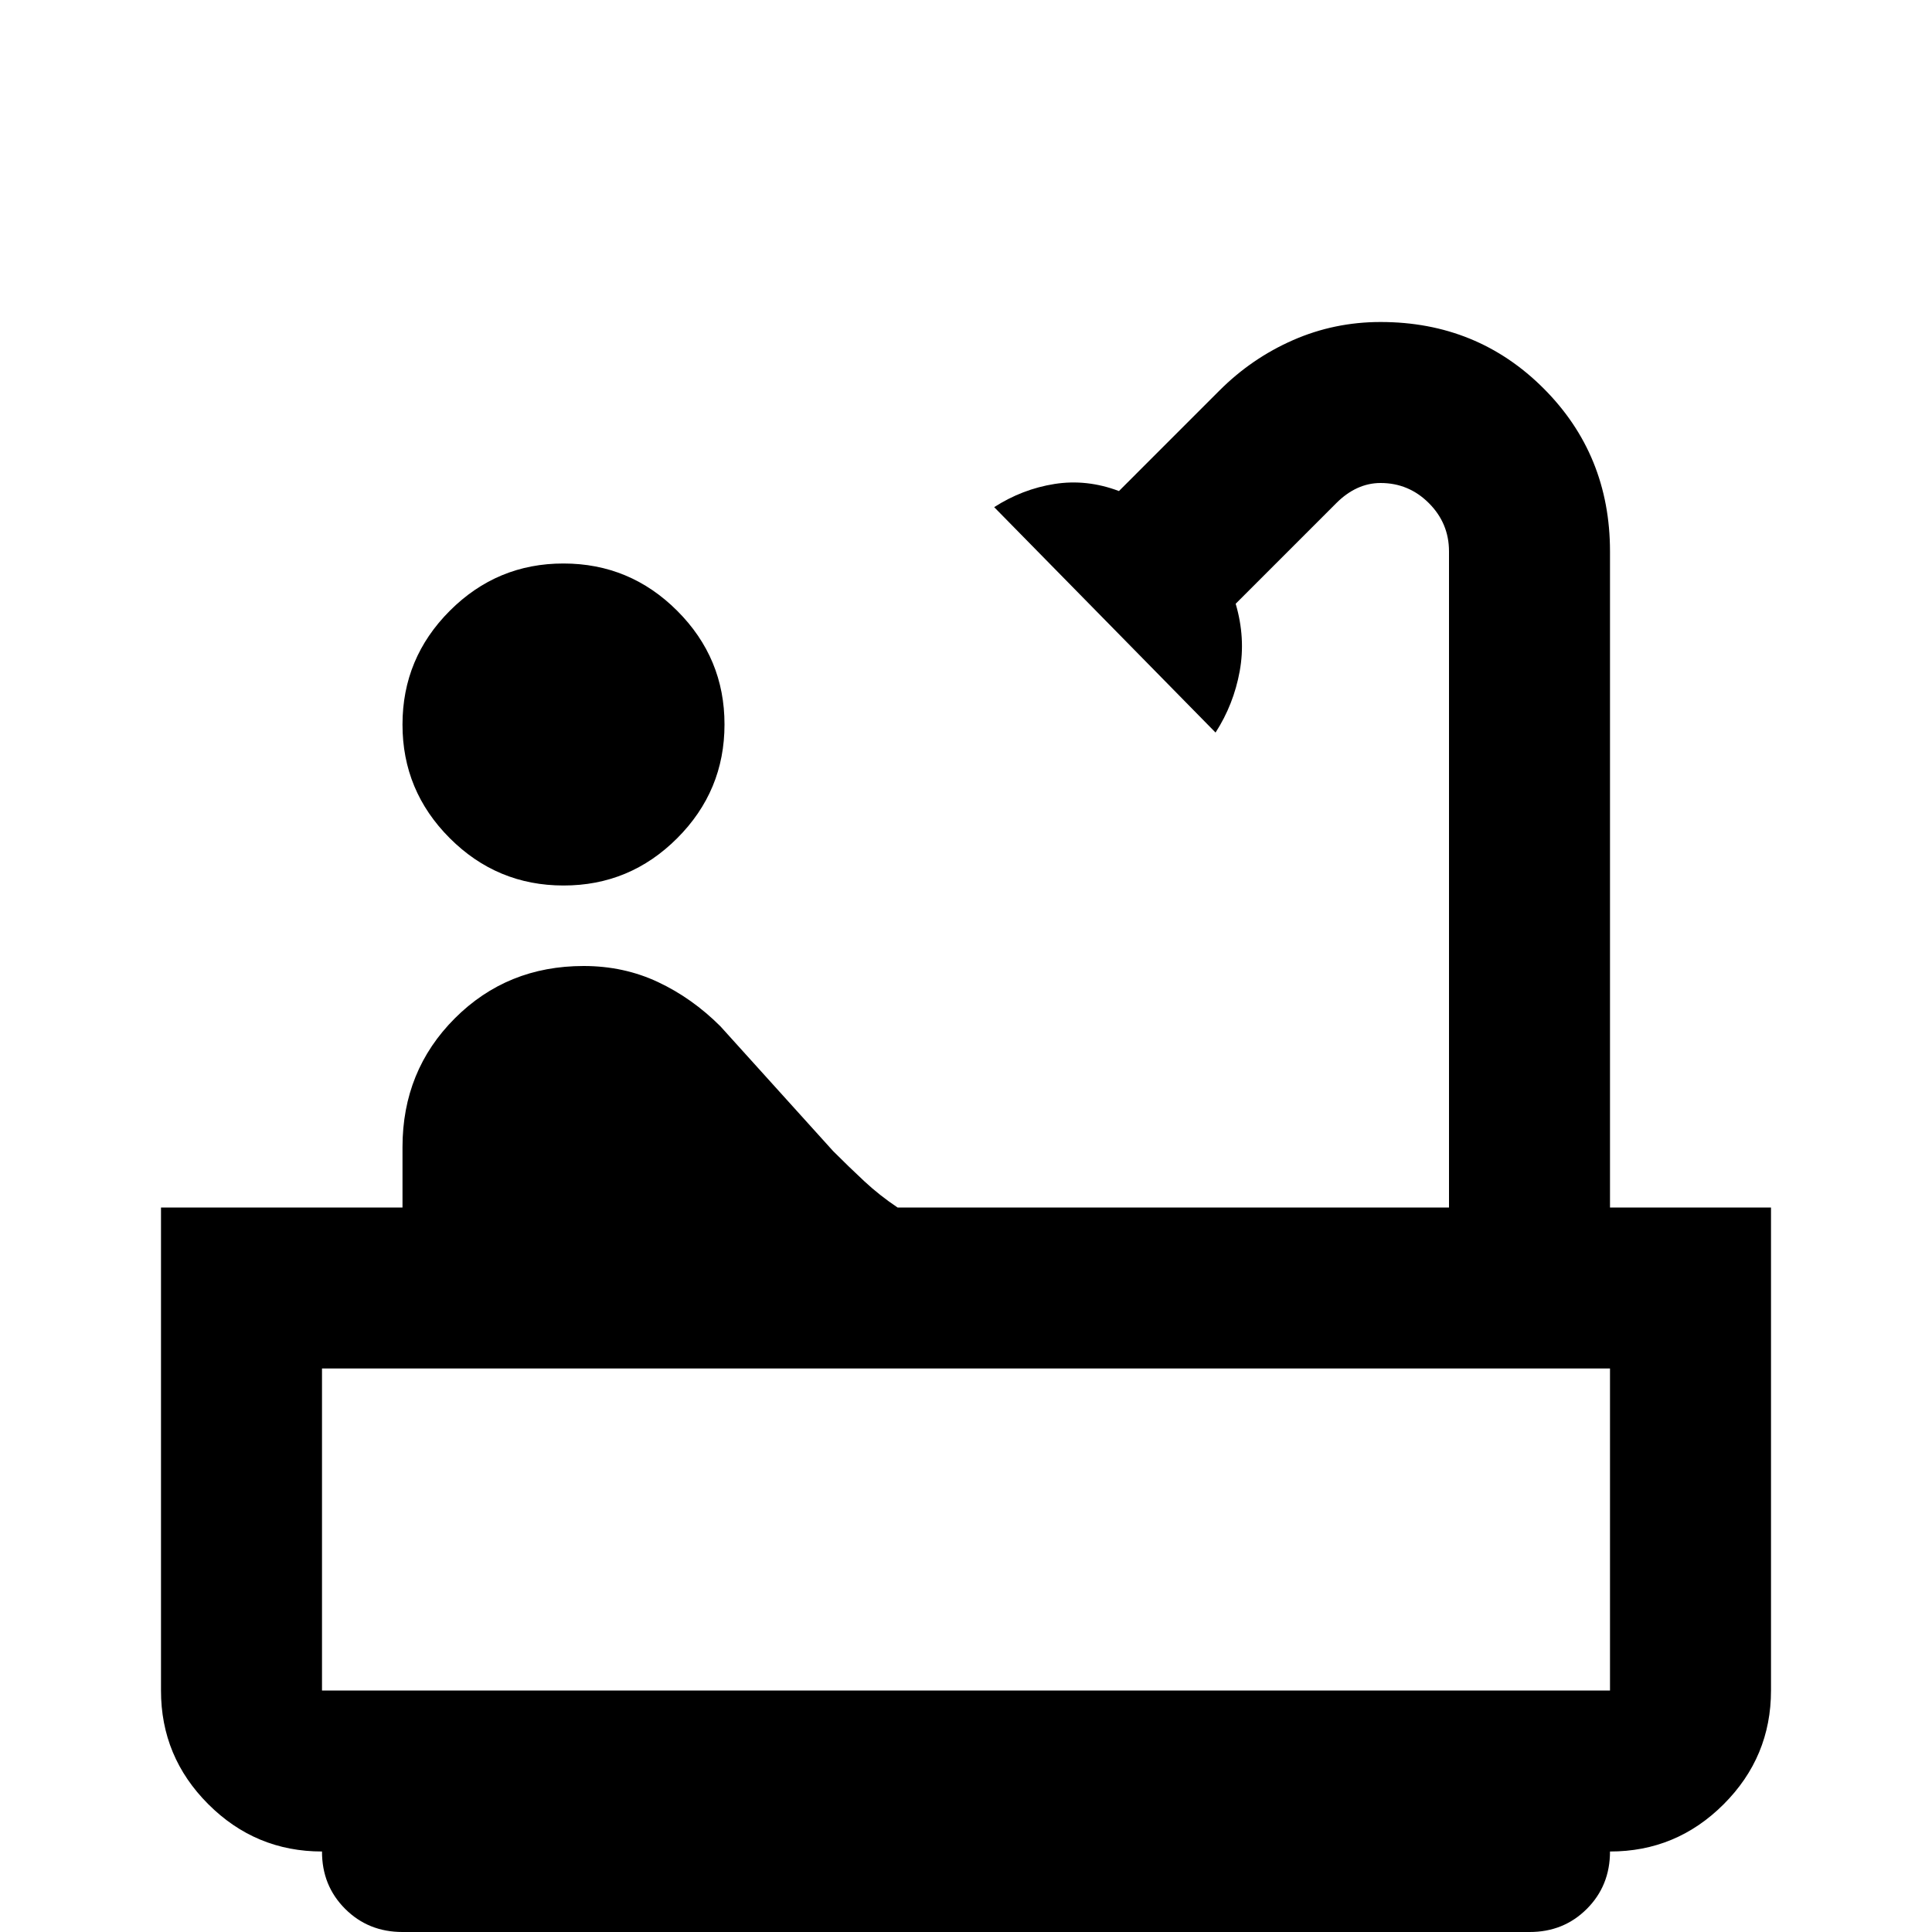
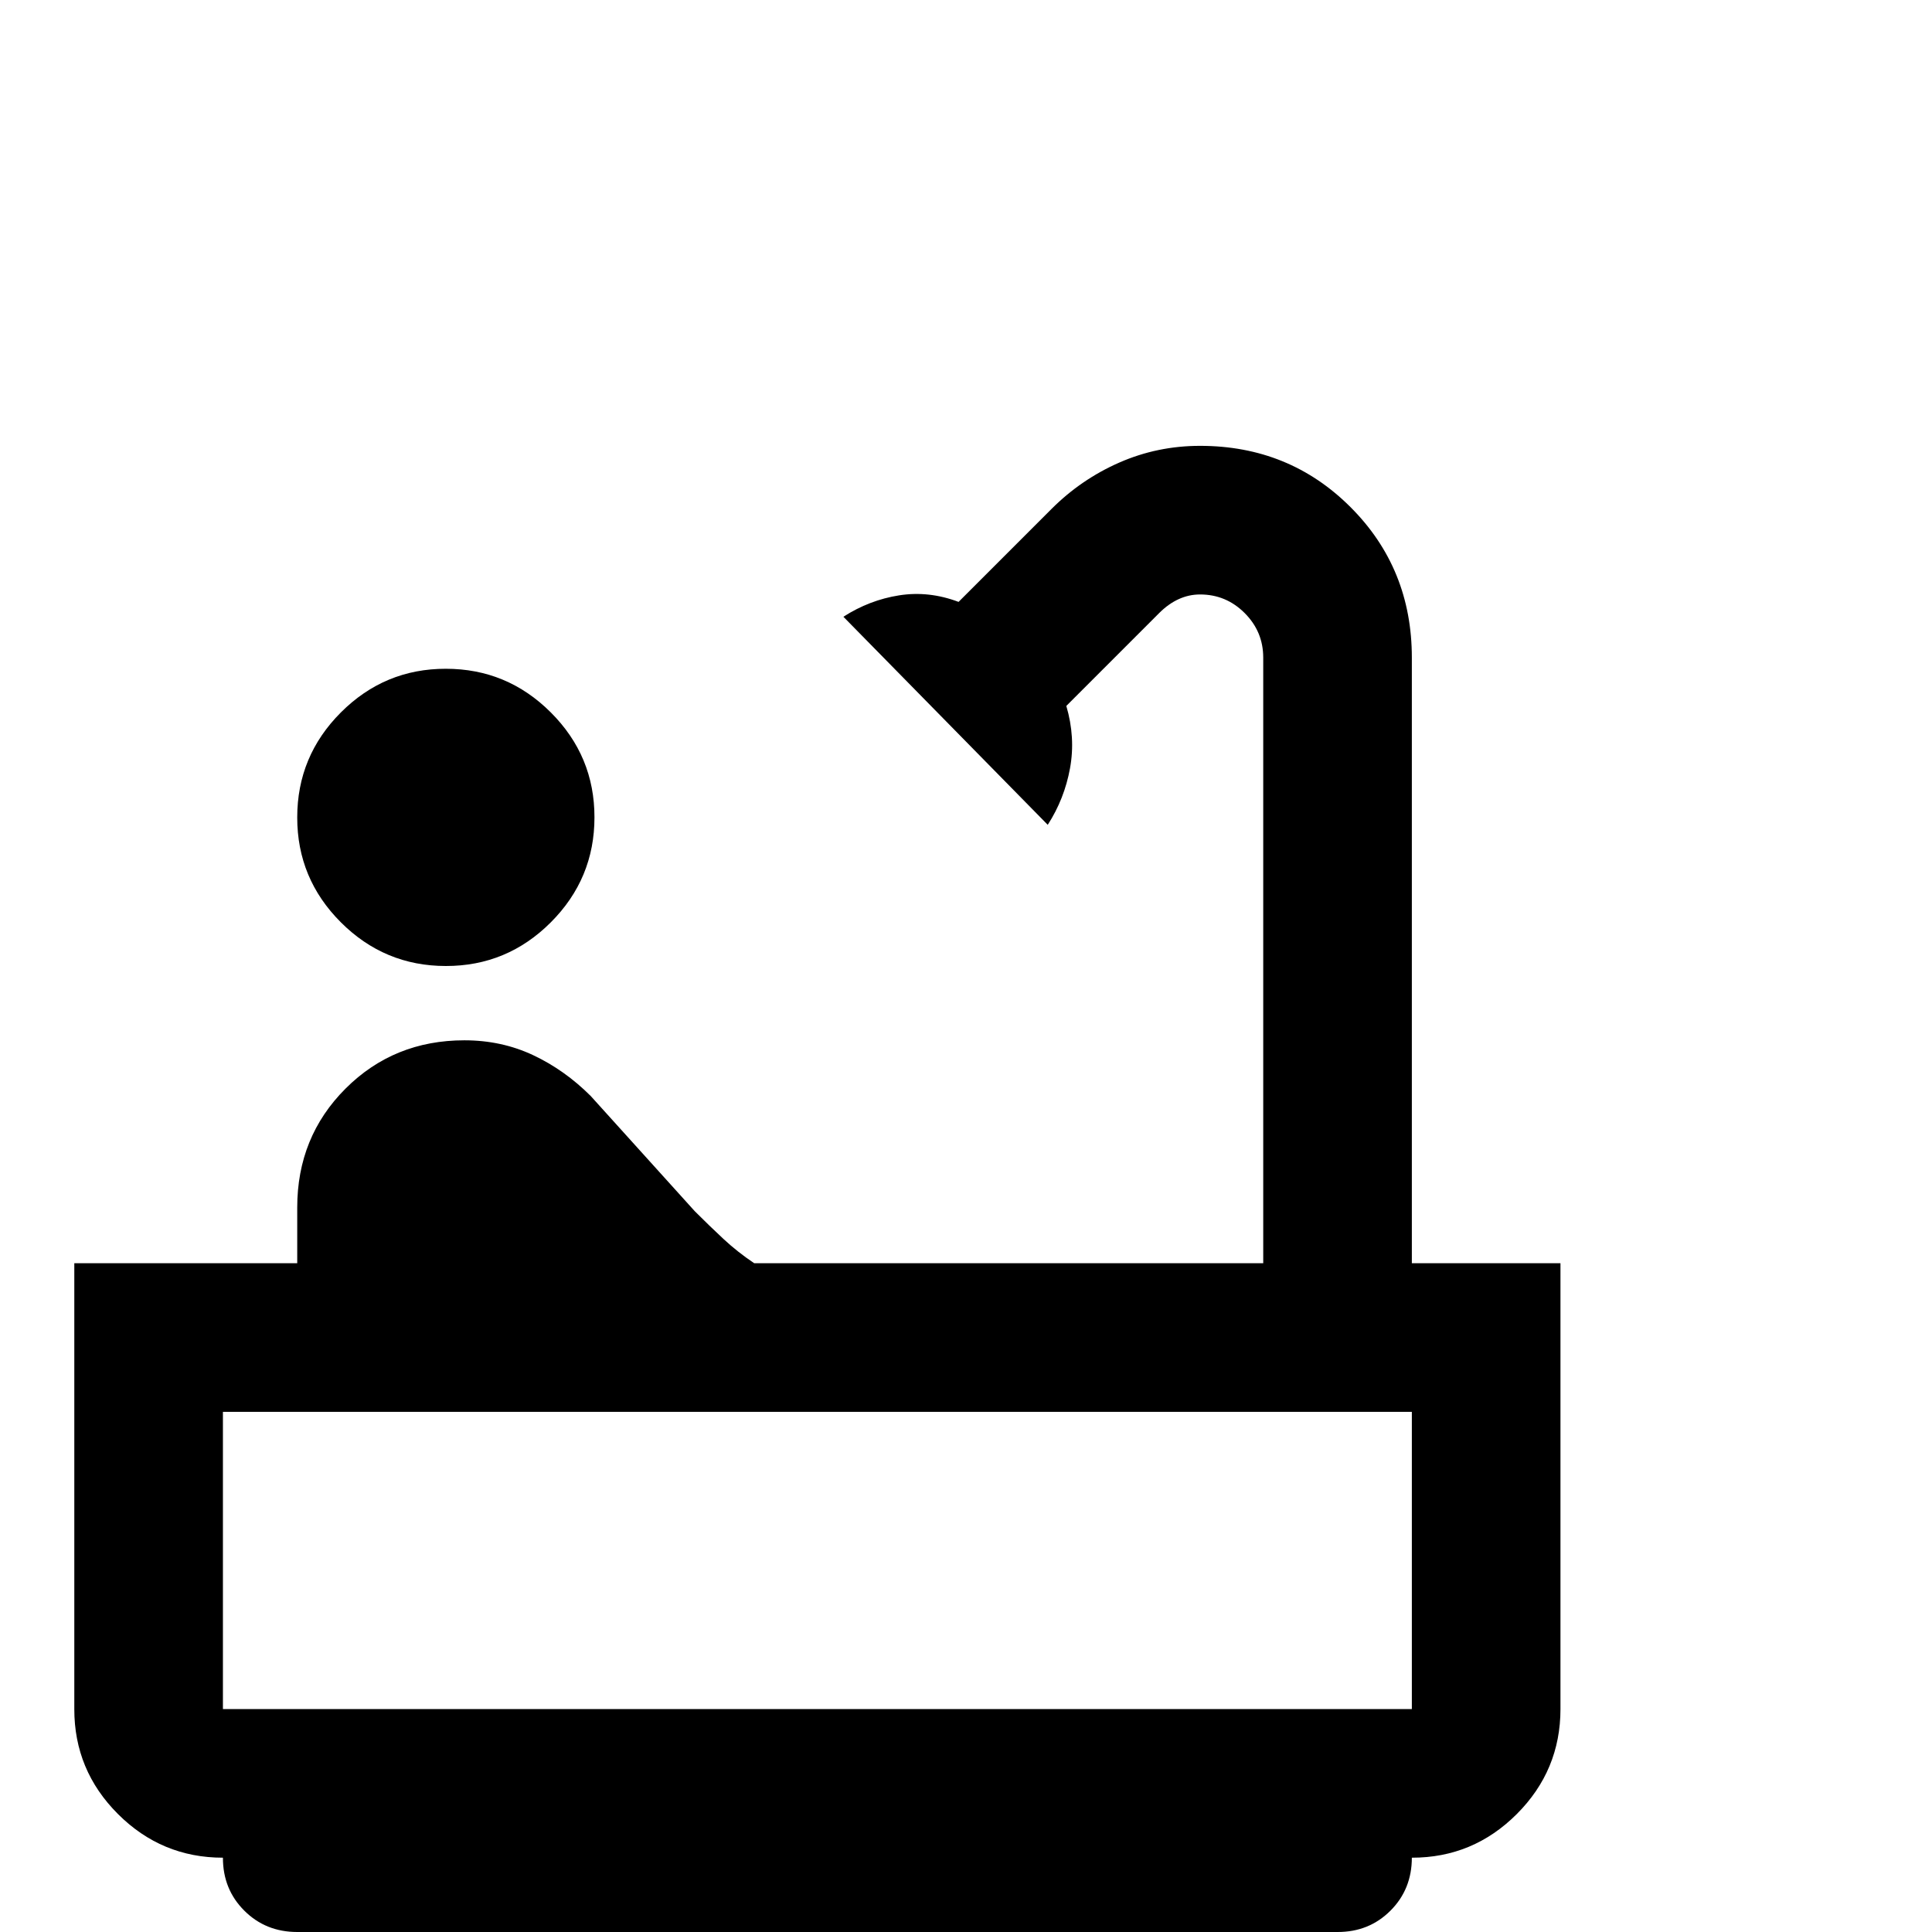
- <svg width="32" height="32" viewBox="0 -2 24 24">
+ <svg width="32" height="32" viewBox="1 -3 26 24">
  <path fill="currentColor" d="M7 9q-.825 0-1.413-.588T5 7q0-.825.588-1.413T7 5q.825 0 1.413.588T9 7q0 .825-.588 1.413T7 9ZM5 22q-.425 0-.713-.288T4 21q-.825 0-1.413-.588T2 19v-6h3v-.75q0-.95.65-1.6t1.6-.65q.5 0 .925.2t.775.55l1.4 1.55q.2.2.388.375t.412.325H18V4.85q0-.35-.25-.6t-.6-.25q-.15 0-.288.063t-.262.187L15.35 5.5q.125.425.05.838t-.3.762l-2.75-2.8q.35-.225.75-.288t.8.088l1.25-1.25q.4-.4.913-.625T17.15 2q1.2 0 2.025.825T20 4.85V13h2v6q0 .825-.588 1.413T20 21q0 .425-.288.713T19 22H5Zm-1-3h16v-4H4v4Zm16 0H4h16Z" />
</svg>
